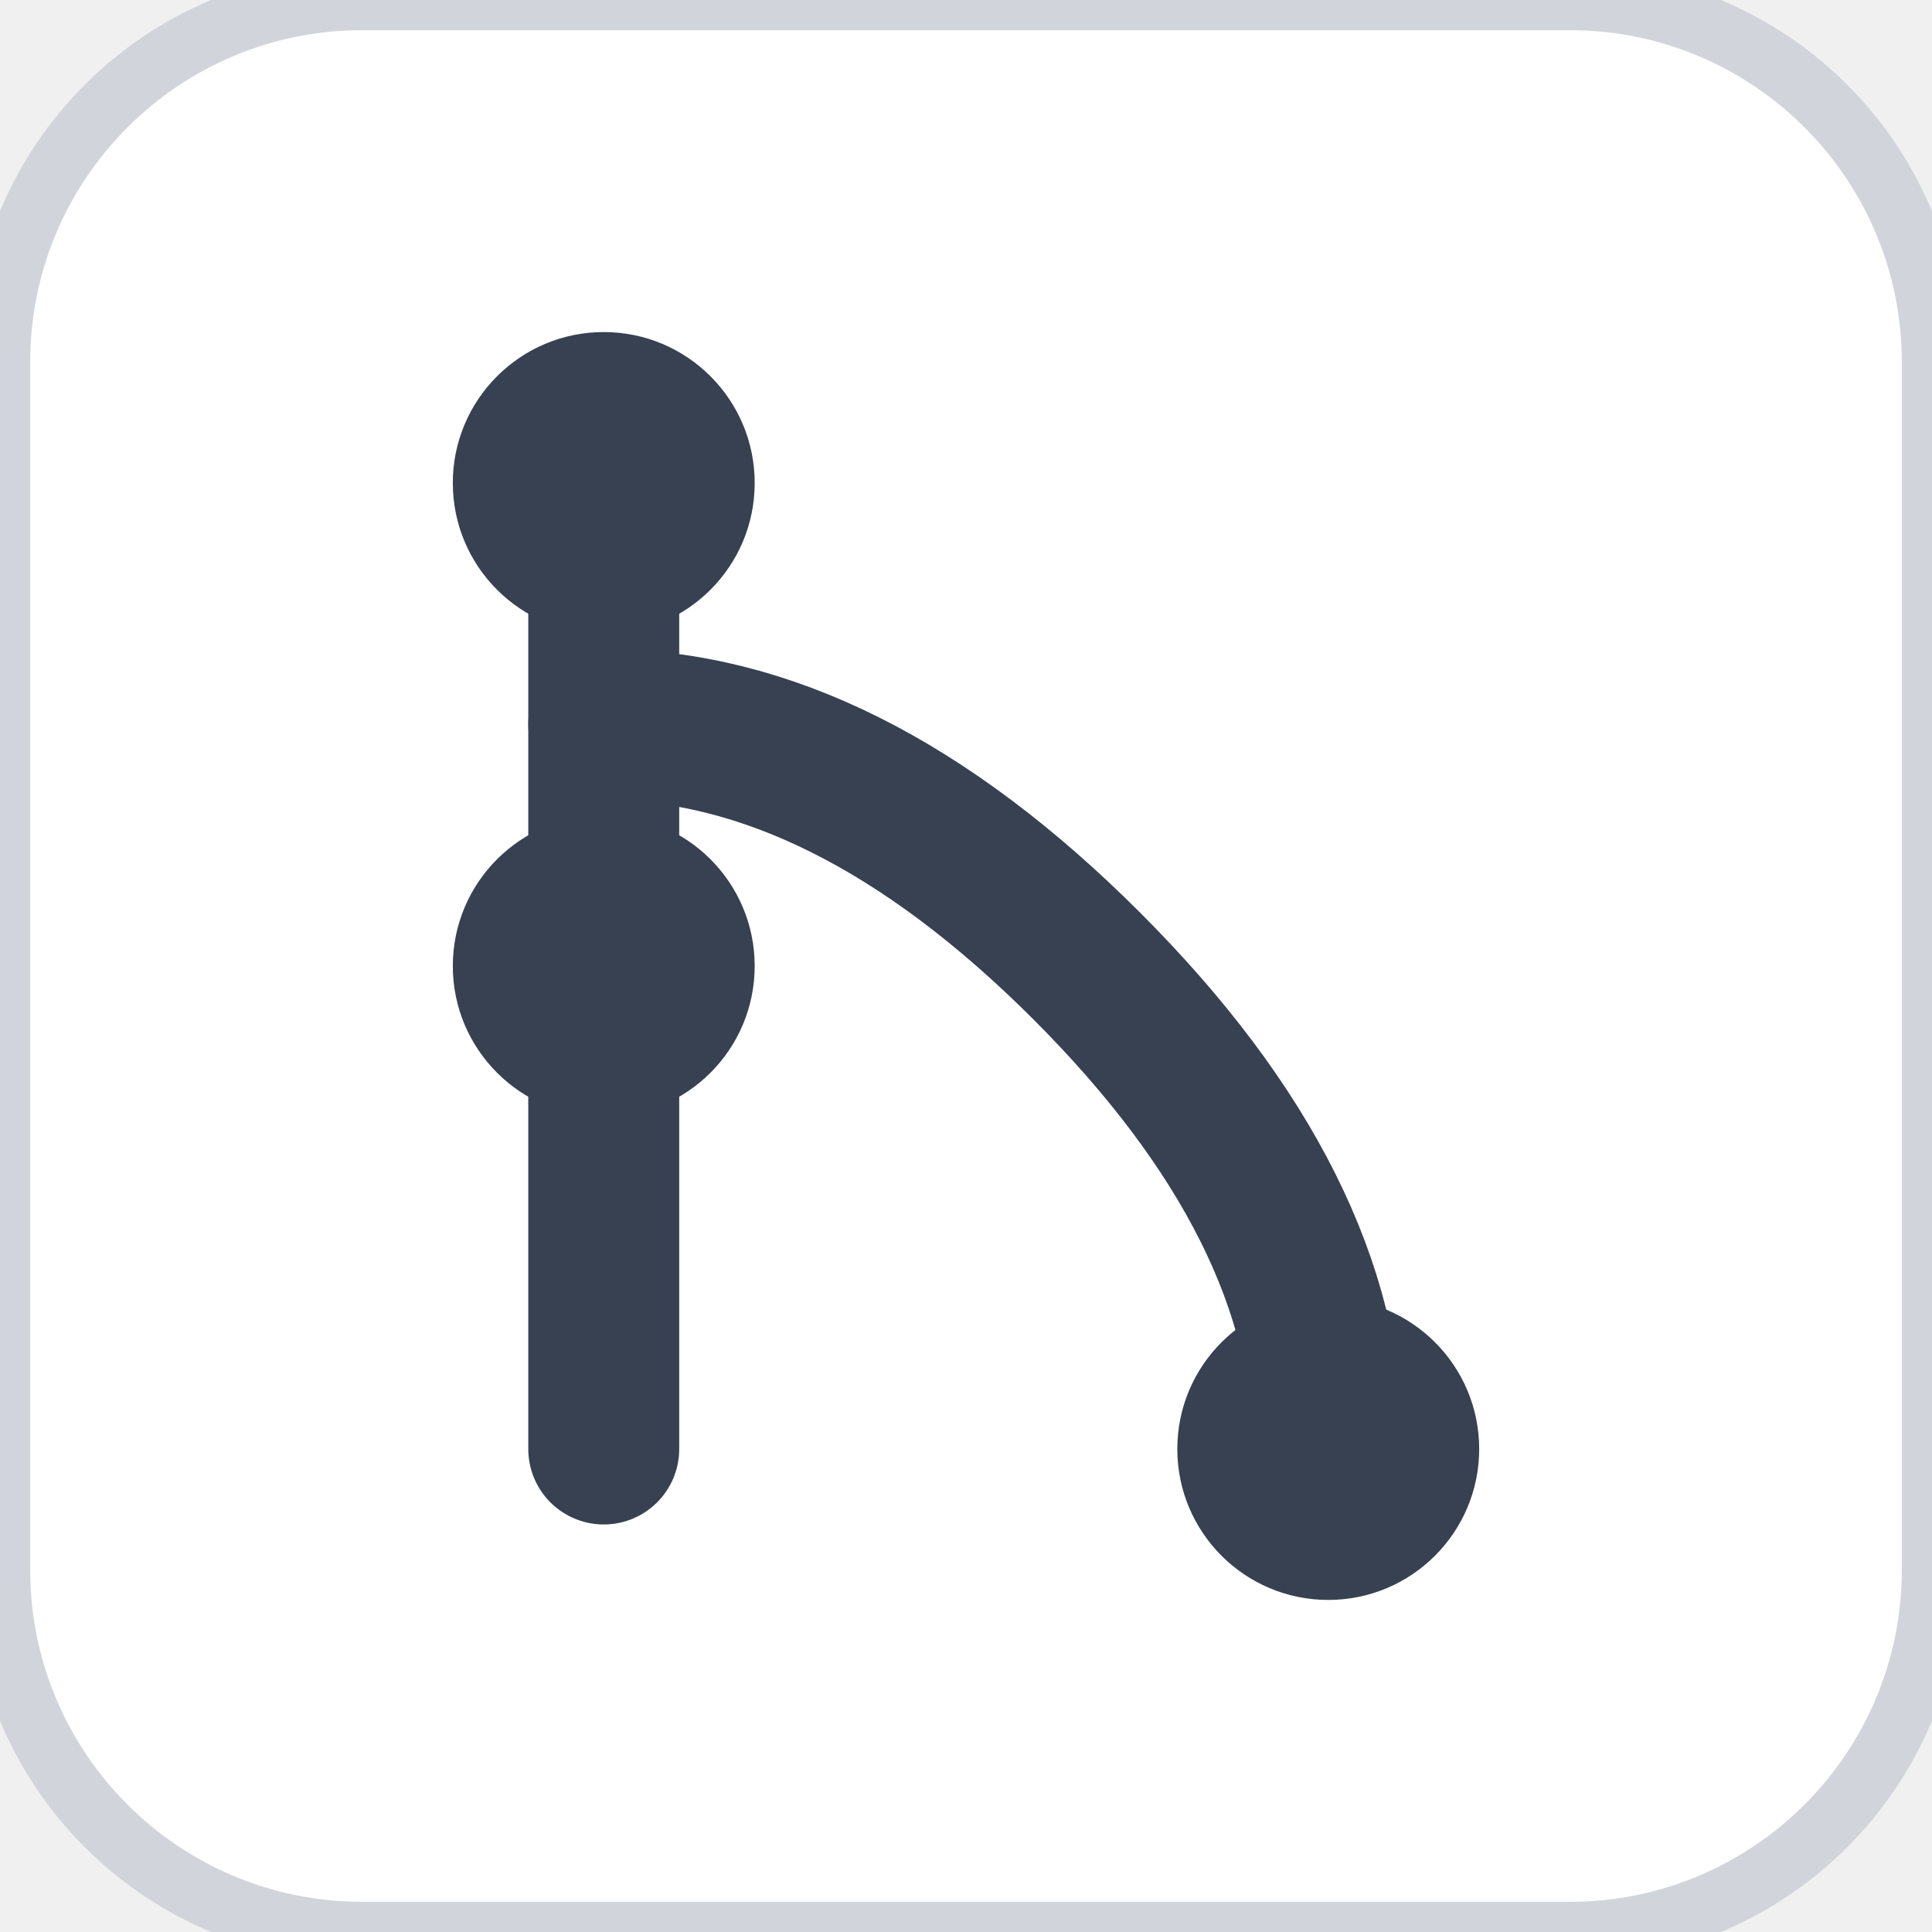
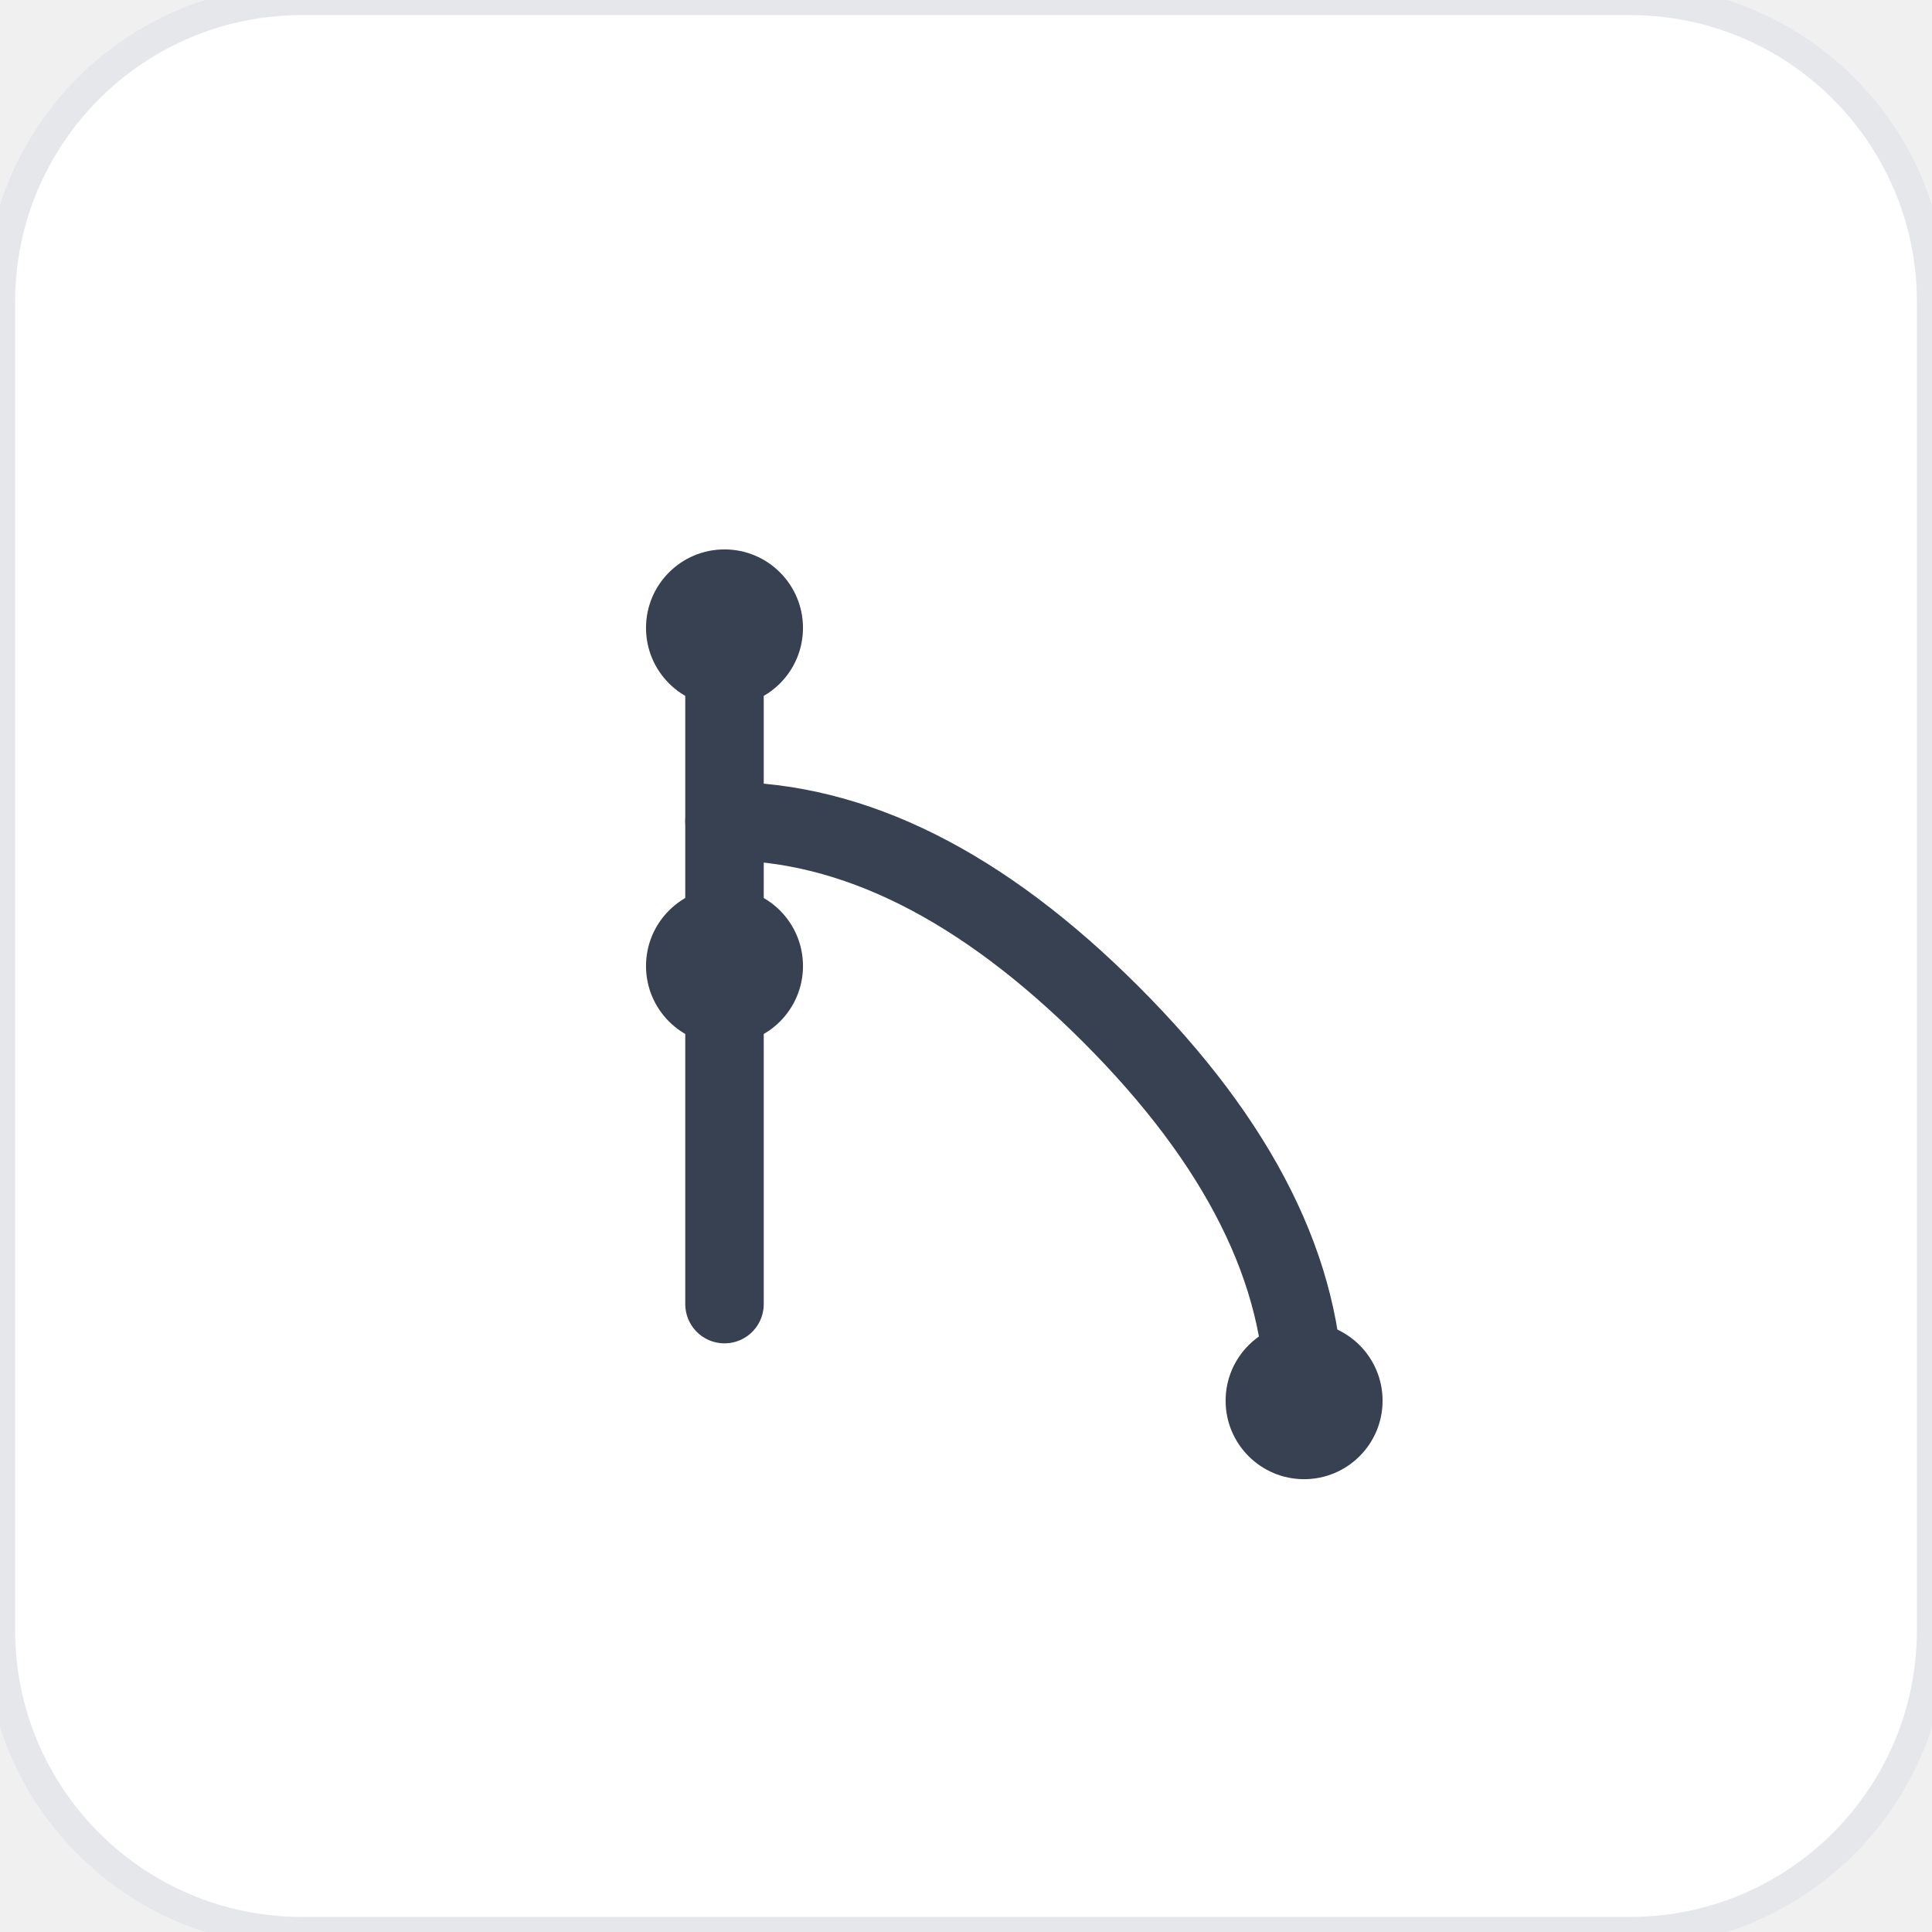
<svg xmlns="http://www.w3.org/2000/svg" viewBox="0 0 32 32" fill="none">
-   <rect width="32" height="32" rx="6" fill="white" stroke="#d1d5db" stroke-width="1" />
-   <g transform="translate(6, 6)">
-     <line x1="4" y1="2" x2="4" y2="18" stroke="#374151" stroke-width="2.5" stroke-linecap="round" />
-     <path d="M4 6 Q8 6 12 10 Q16 14 16 18" stroke="#374151" stroke-width="2.5" stroke-linecap="round" fill="none" />
-     <circle cx="4" cy="2" r="2.5" fill="#374151" />
-     <circle cx="4" cy="10" r="2.5" fill="#374151" />
-     <circle cx="16" cy="18" r="2.5" fill="#374151" />
+   <rect width="32" height="32" rx="5" fill="white" stroke="#e5e7eb" stroke-width="0.5" />
+   <g transform="translate(8, 8)">
+     <line x1="4" y1="2.4" x2="4" y2="13.6" stroke="#374151" stroke-width="1.3" stroke-linecap="round" />
+     <path d="M4 5.6 Q7.2 5.6 10.4 8.8 Q13.6 12 13.6 15.2" stroke="#374151" stroke-width="1.3" stroke-linecap="round" fill="none" />
+     <circle cx="4" cy="2.4" r="1.3" fill="#374151" />
+     <circle cx="4" cy="8" r="1.3" fill="#374151" />
+     <circle cx="13.6" cy="15.2" r="1.3" fill="#374151" />
  </g>
</svg>
